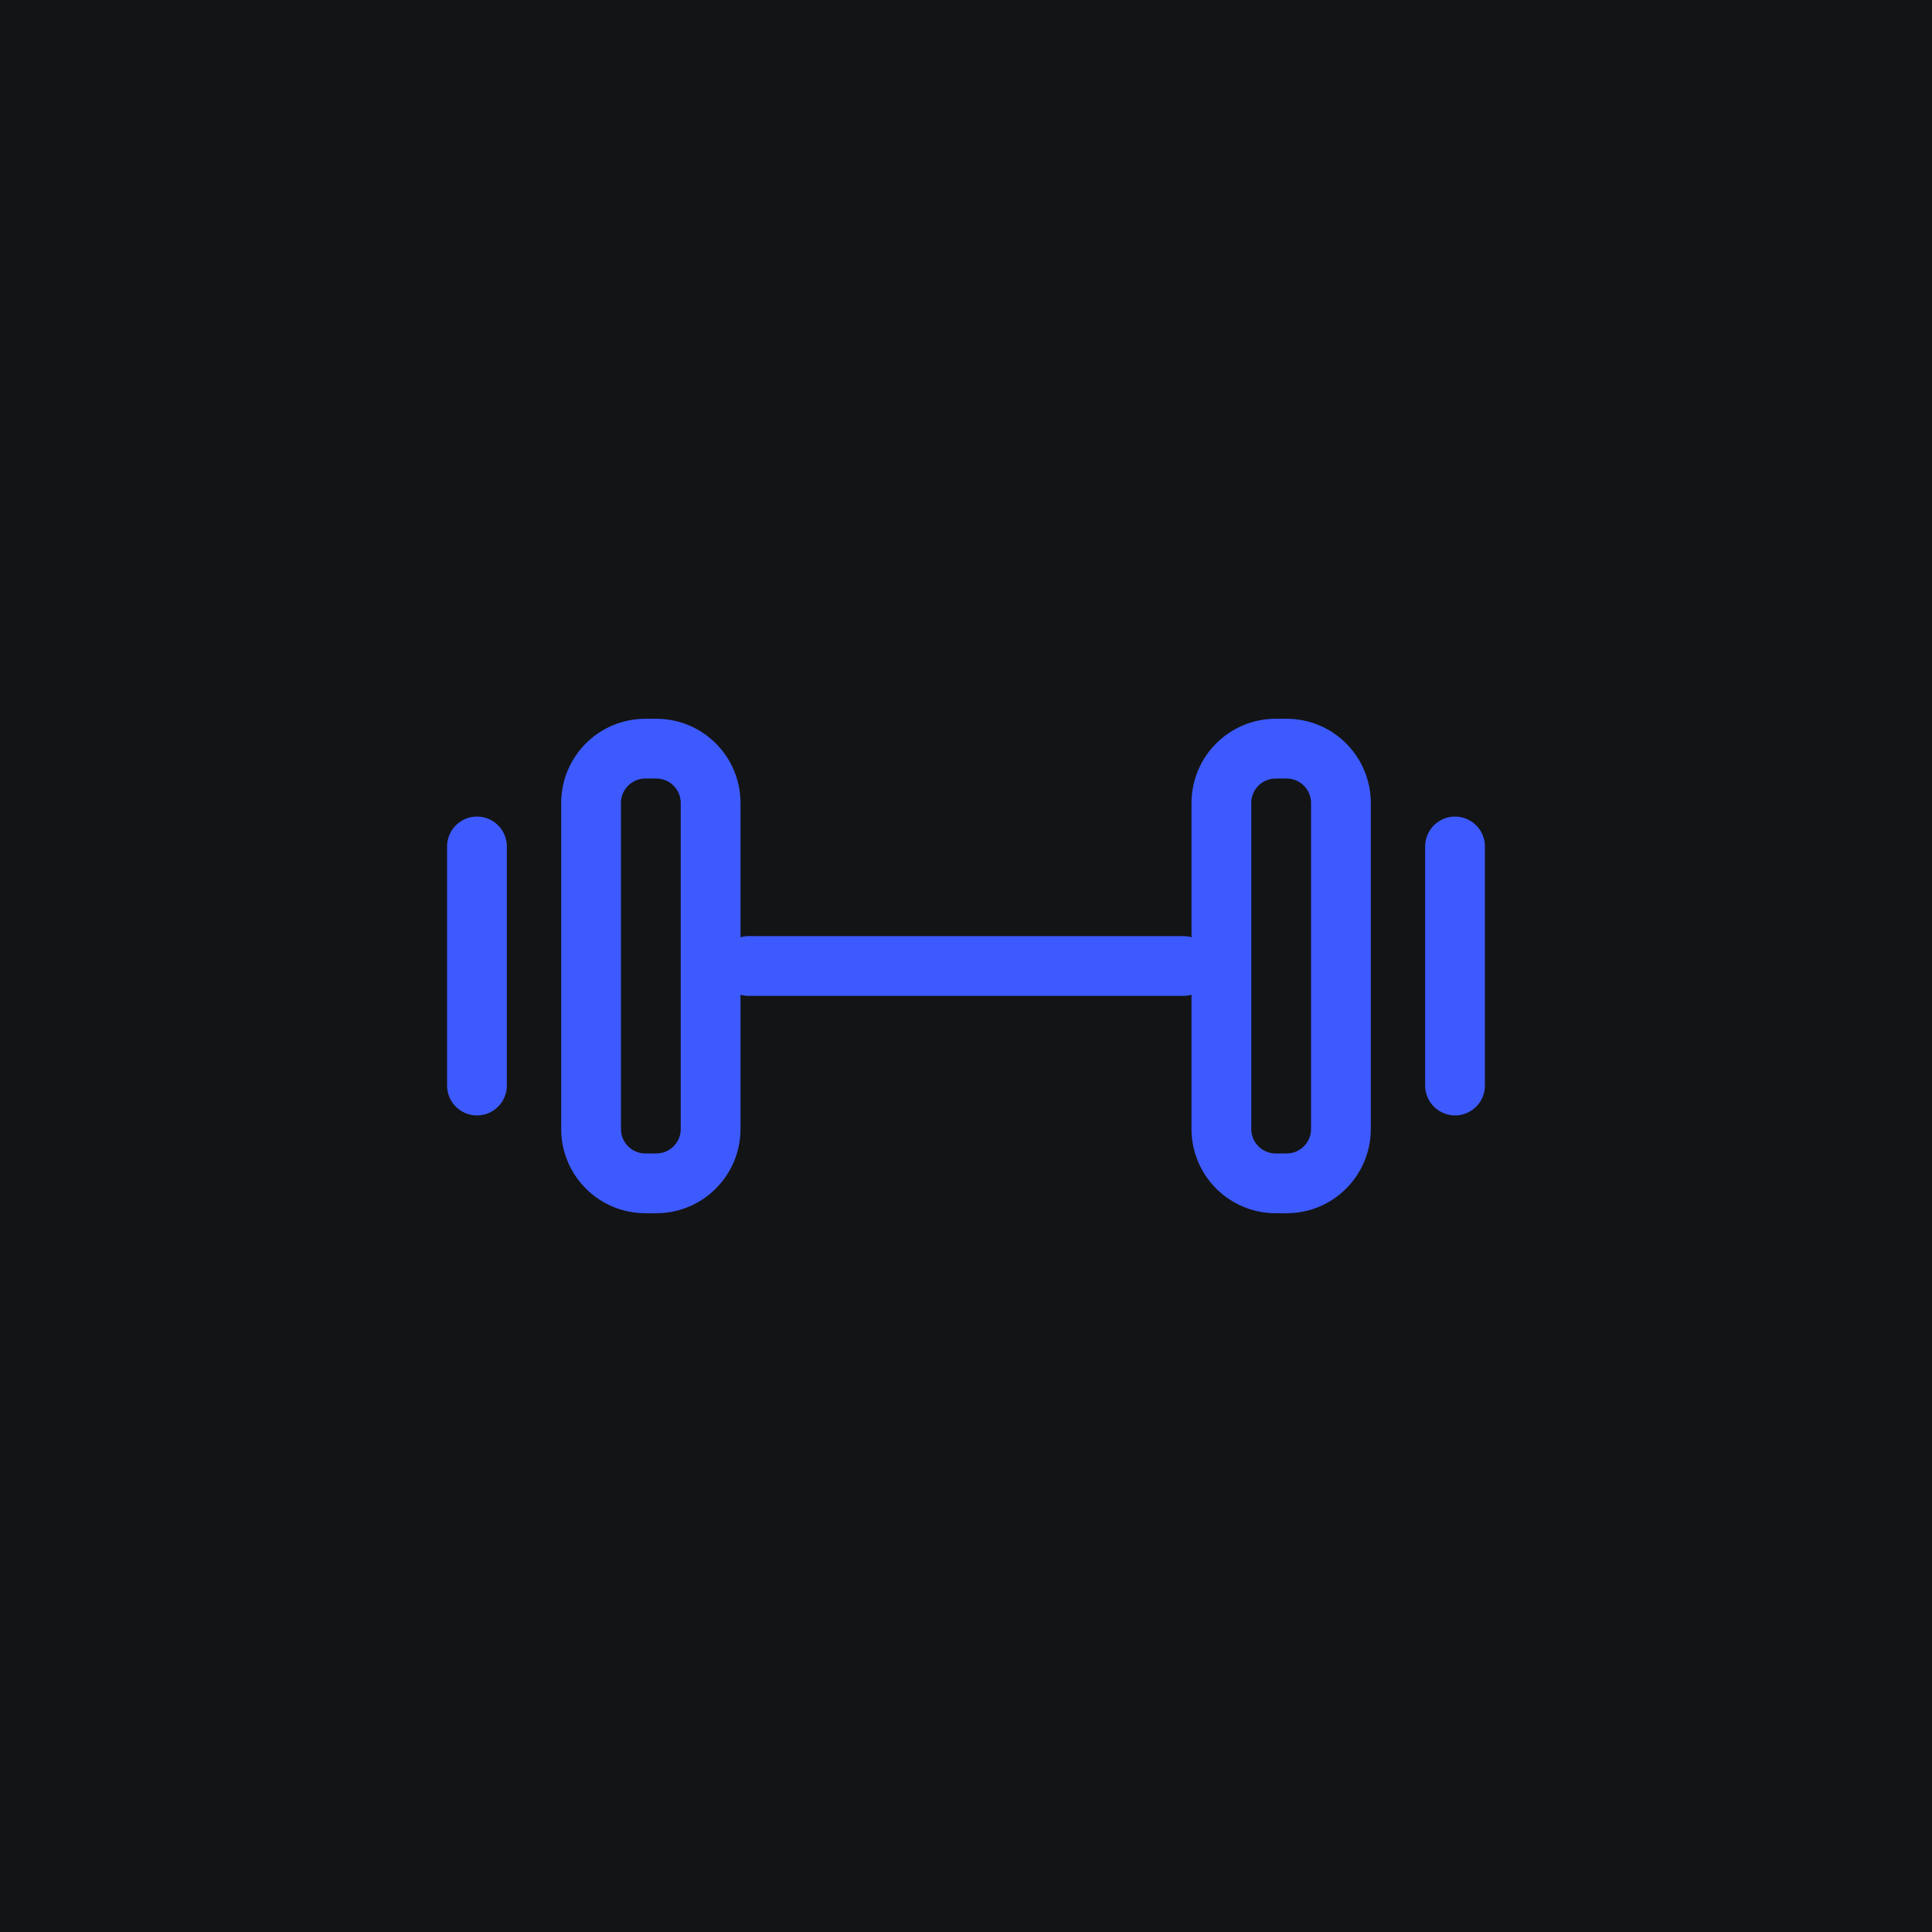
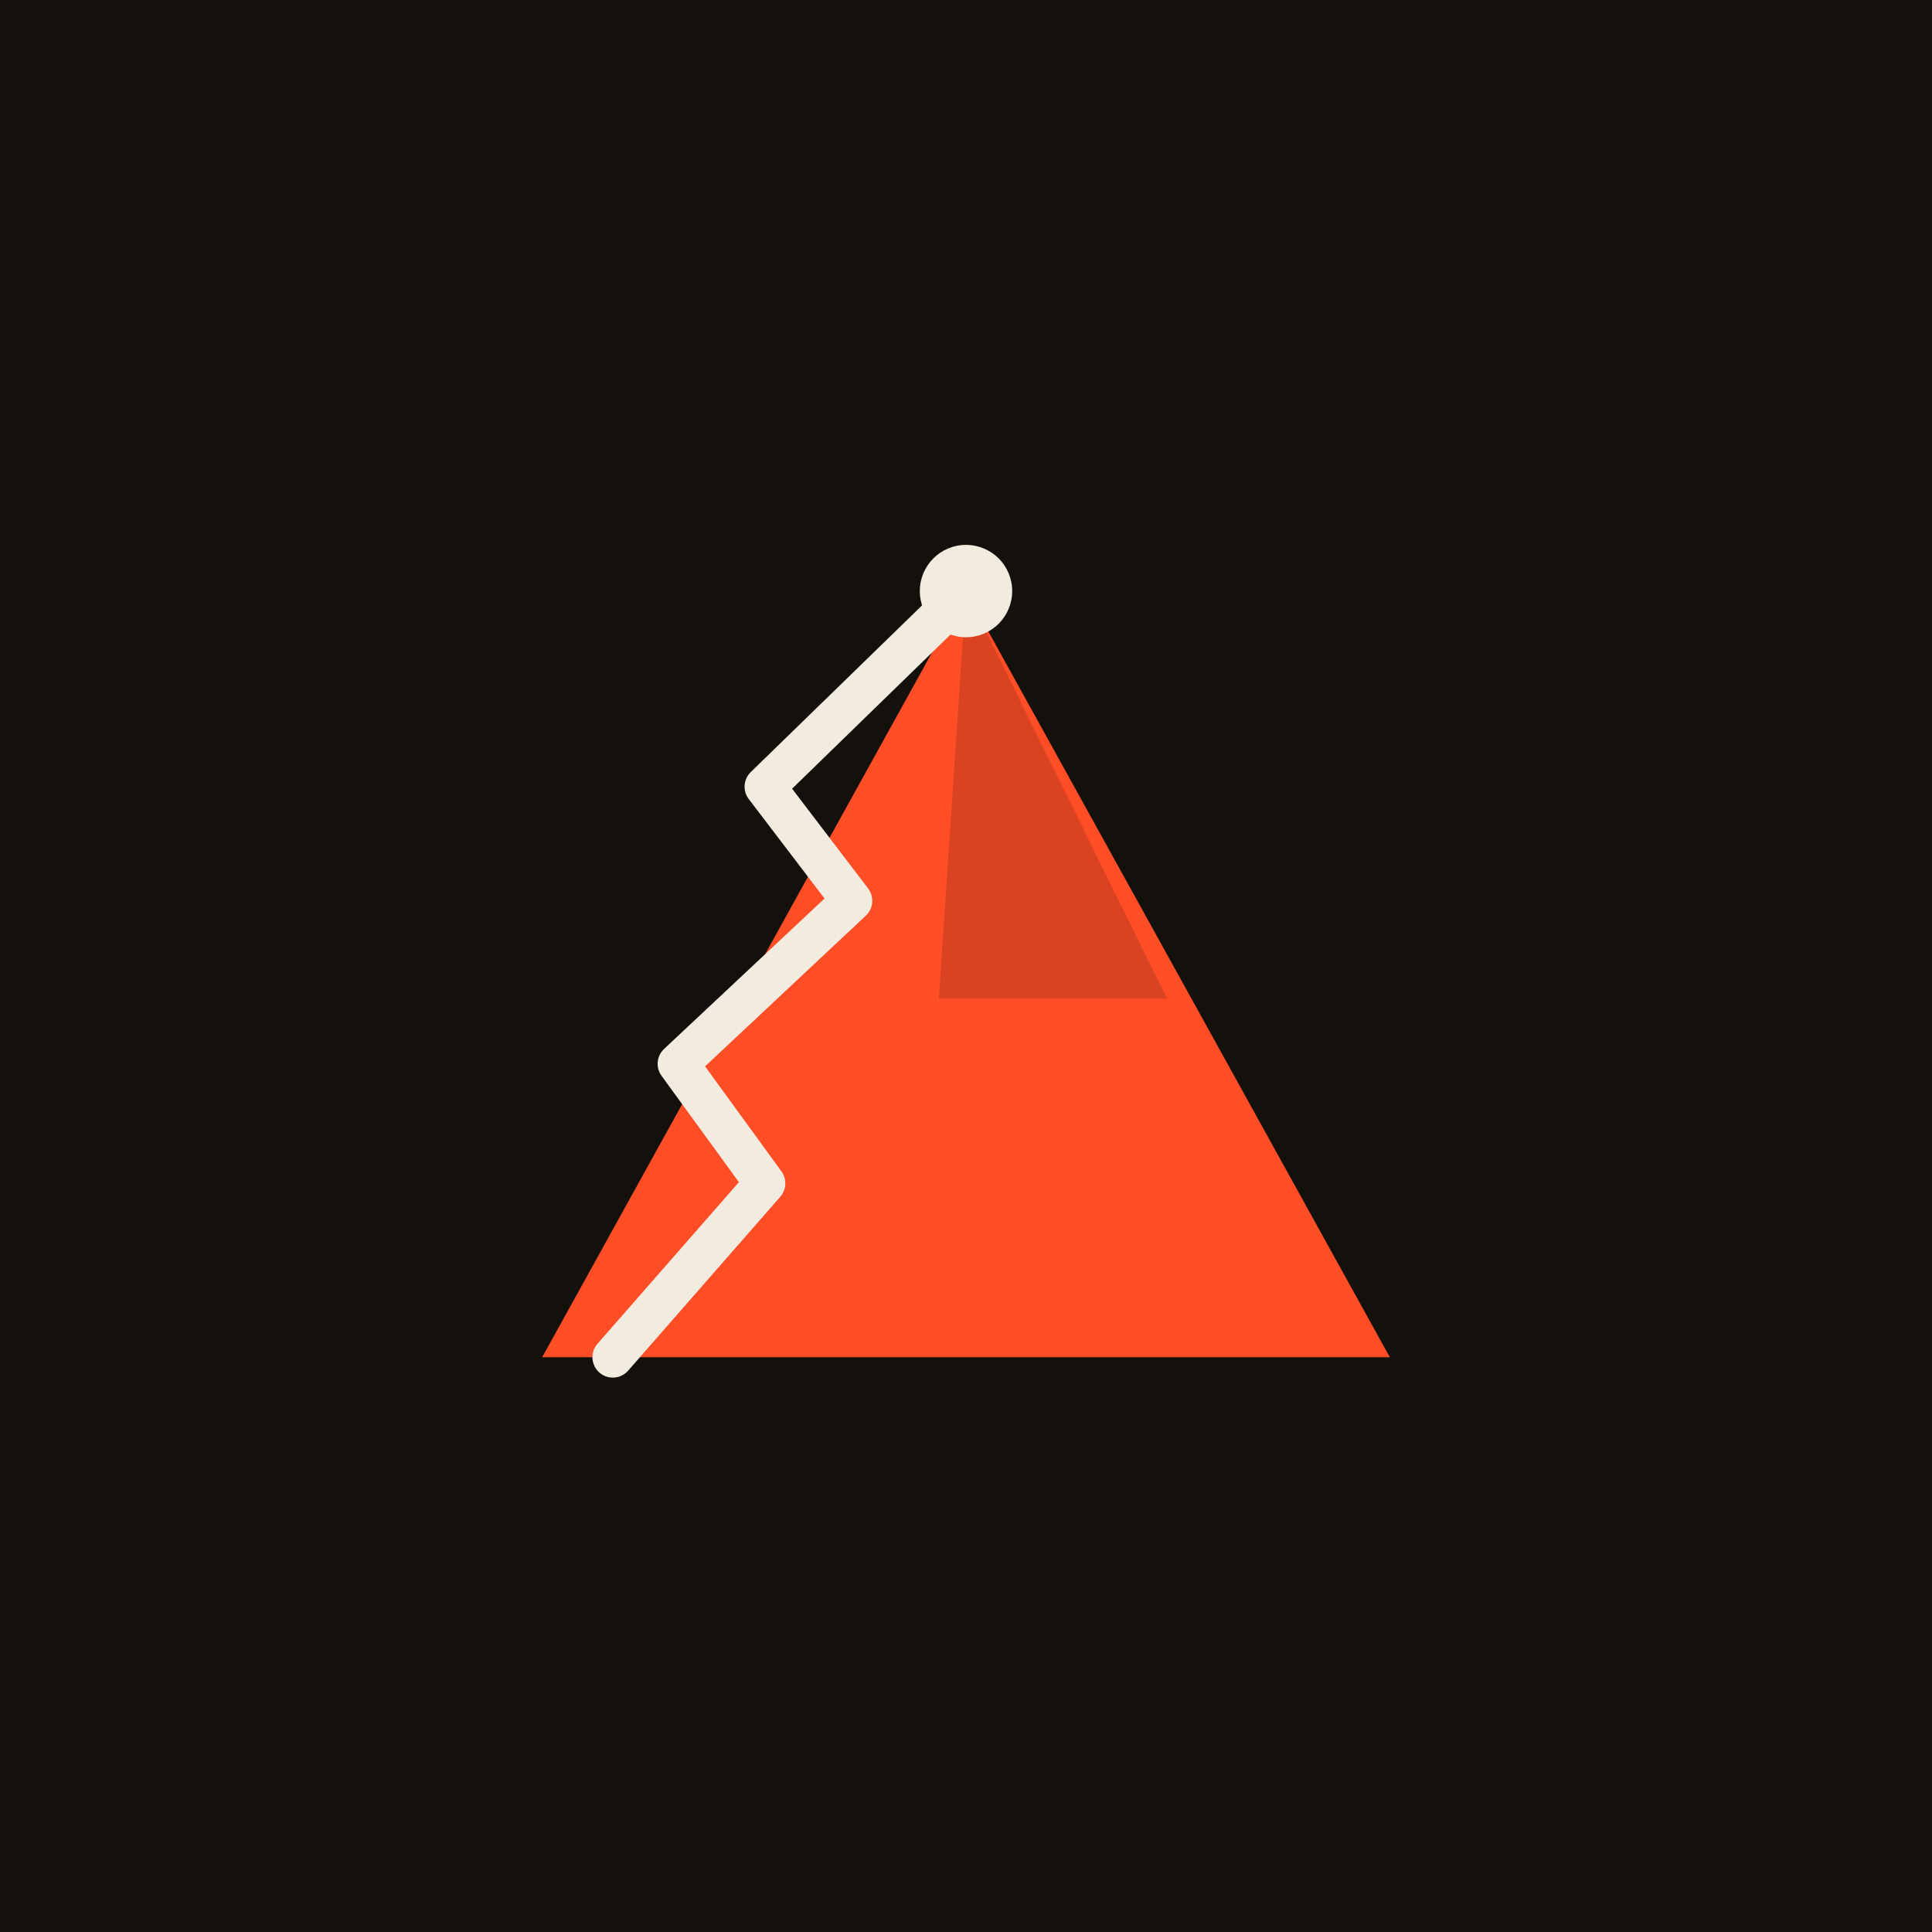
<svg xmlns="http://www.w3.org/2000/svg" viewBox="0 0 512 512">
-   <rect width="512" height="512" fill="#131416" />
-   <g fill="none" stroke="#3d5afe" stroke-width="22" stroke-linecap="round" stroke-linejoin="round" transform="translate(256 256) scale(0.72) translate(-256 -256)">
-     <path d="M176 256h160" />
-     <rect x="118" y="176" width="44" height="160" rx="20" />
-     <rect x="350" y="176" width="44" height="160" rx="20" />
-     <path d="M76 212v88M436 212v88" />
+   <rect width="512" height="512" fill="#14110d" />
+   <g transform="translate(256 256) scale(0.72) translate(-256 -256)">
+     <path d="M256 118 L412 400 L100 400 Z" fill="#ff4d26" />
+     <path d="M256 118 L330 268 L246 268 Z" fill="#14110d" fill-opacity="0.16" />
+     <path d="M126 400 L182 336 L150 292 L214 232 L182 190 L256 118" fill="none" stroke="#f2ece0" stroke-width="15" stroke-linecap="round" stroke-linejoin="round" />
+     <circle cx="256" cy="118" r="17" fill="#f2ece0" />
  </g>
</svg>
